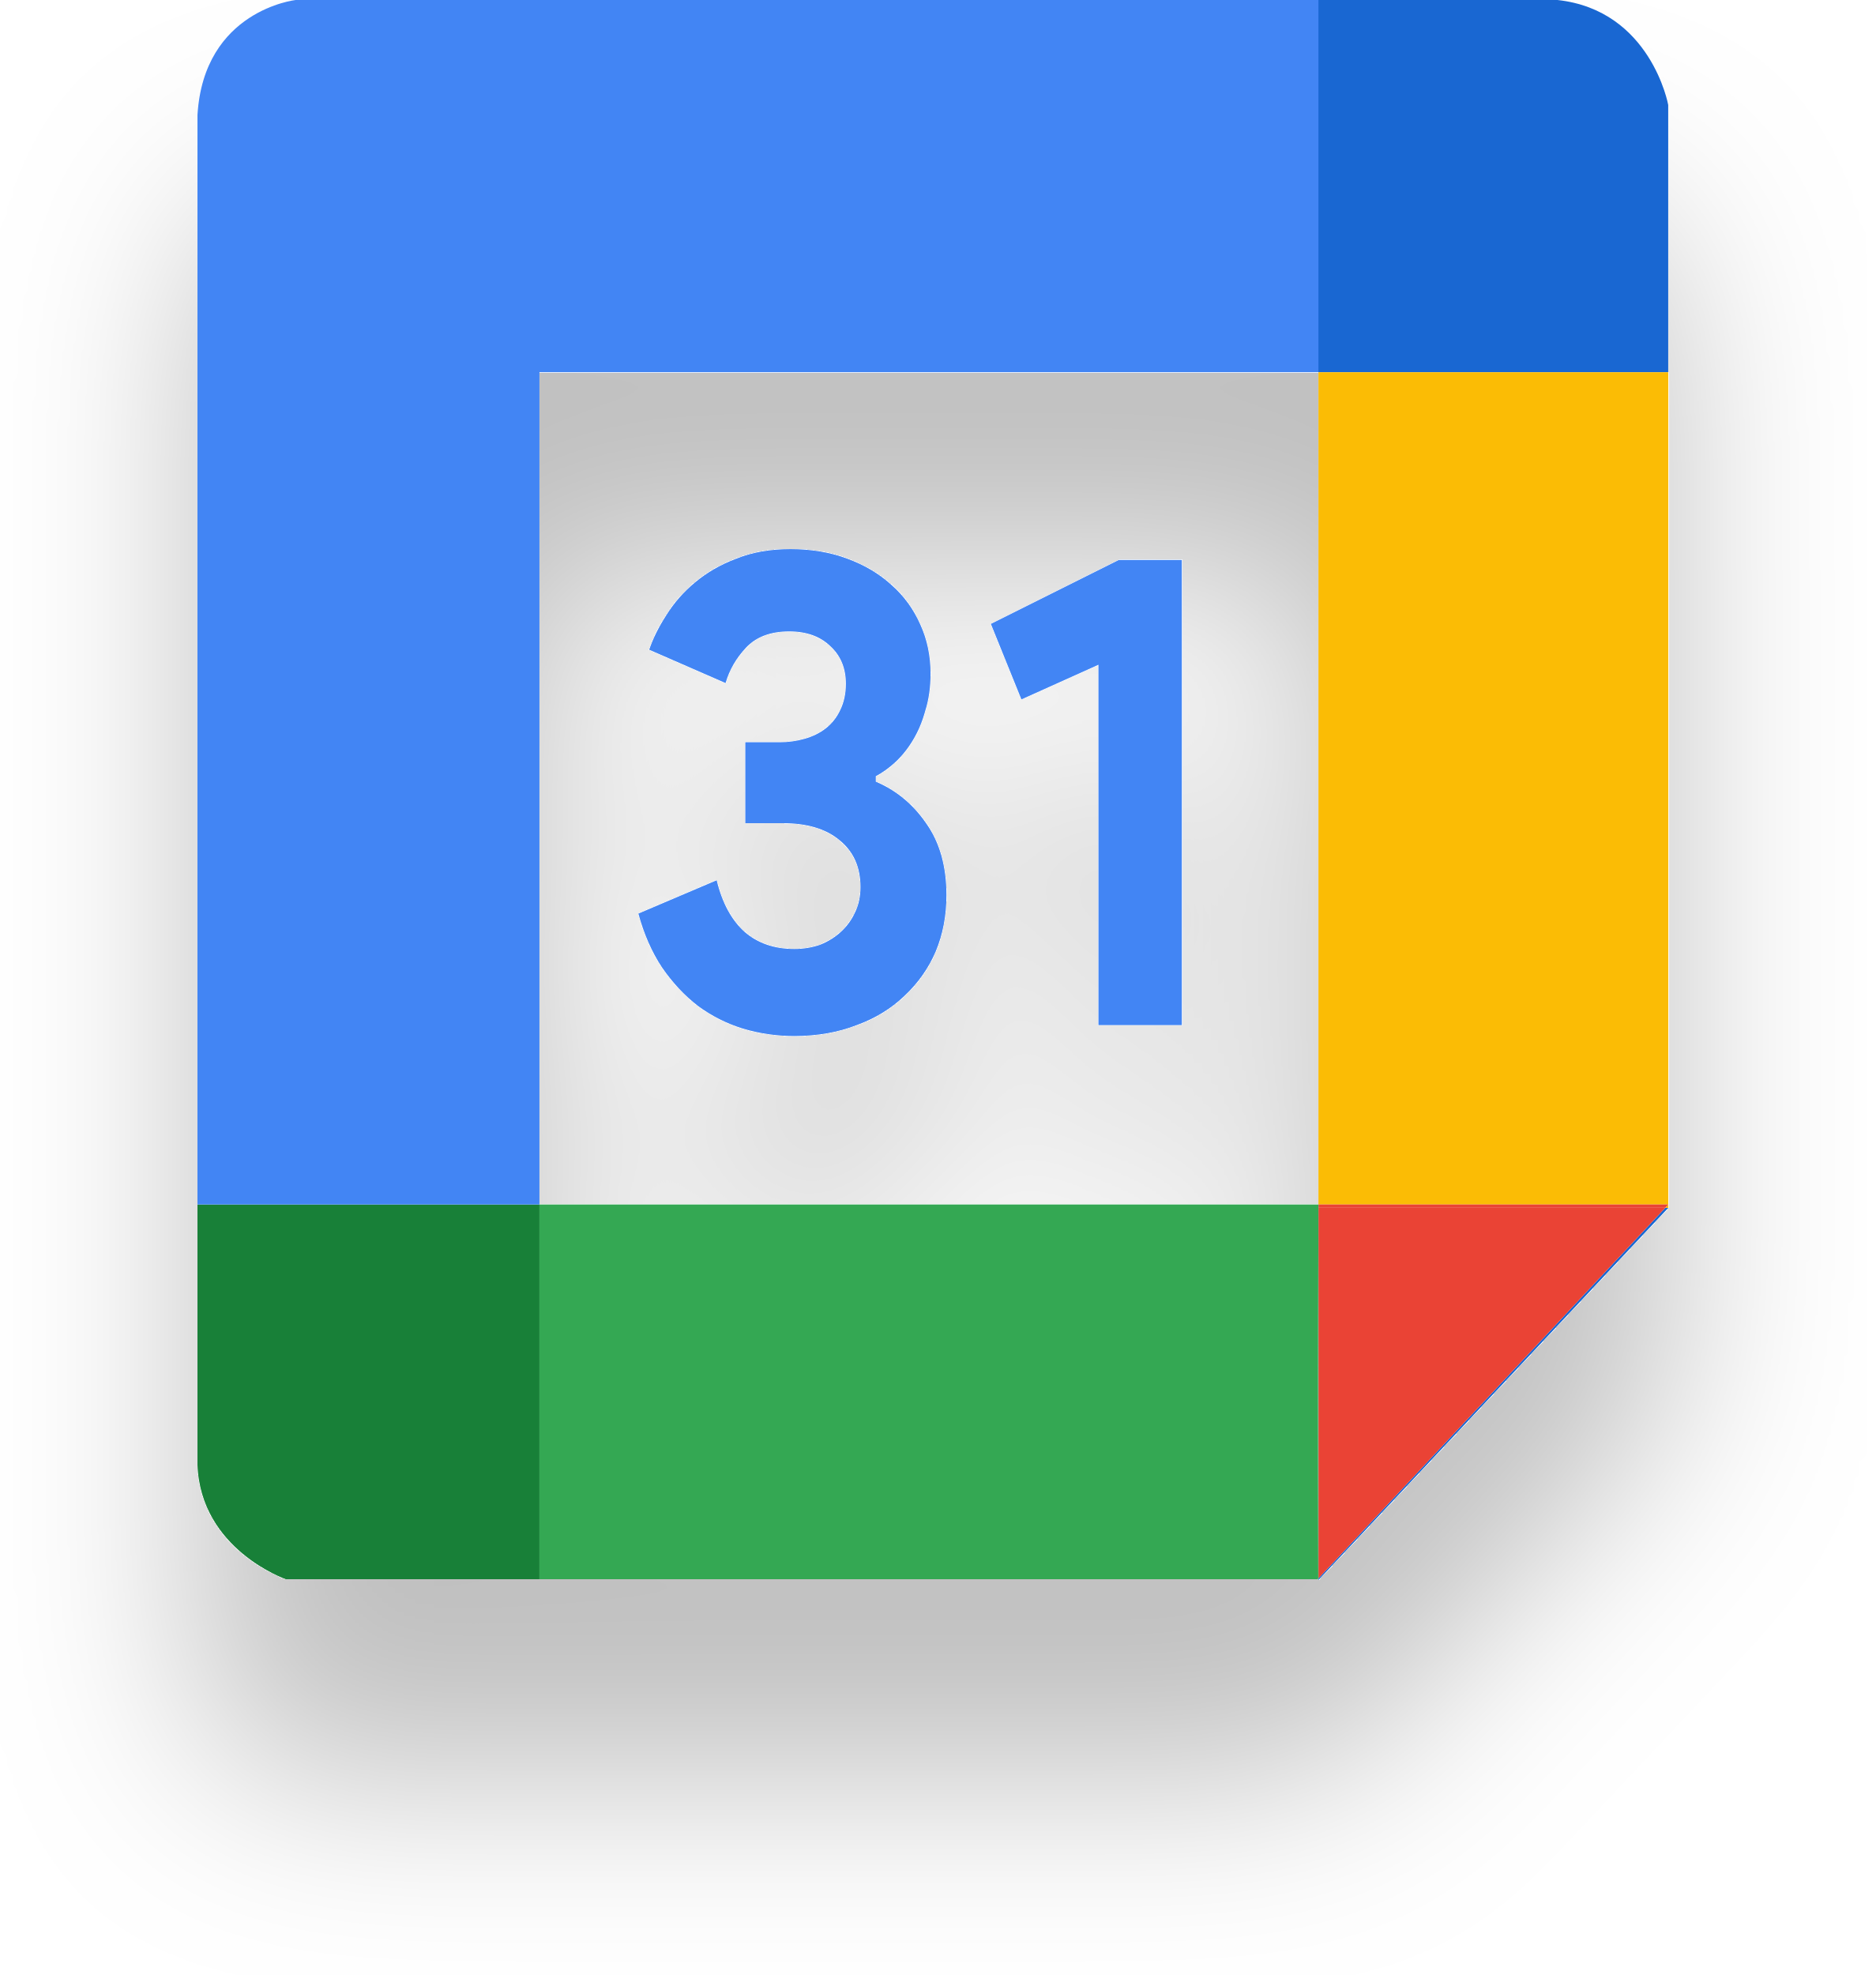
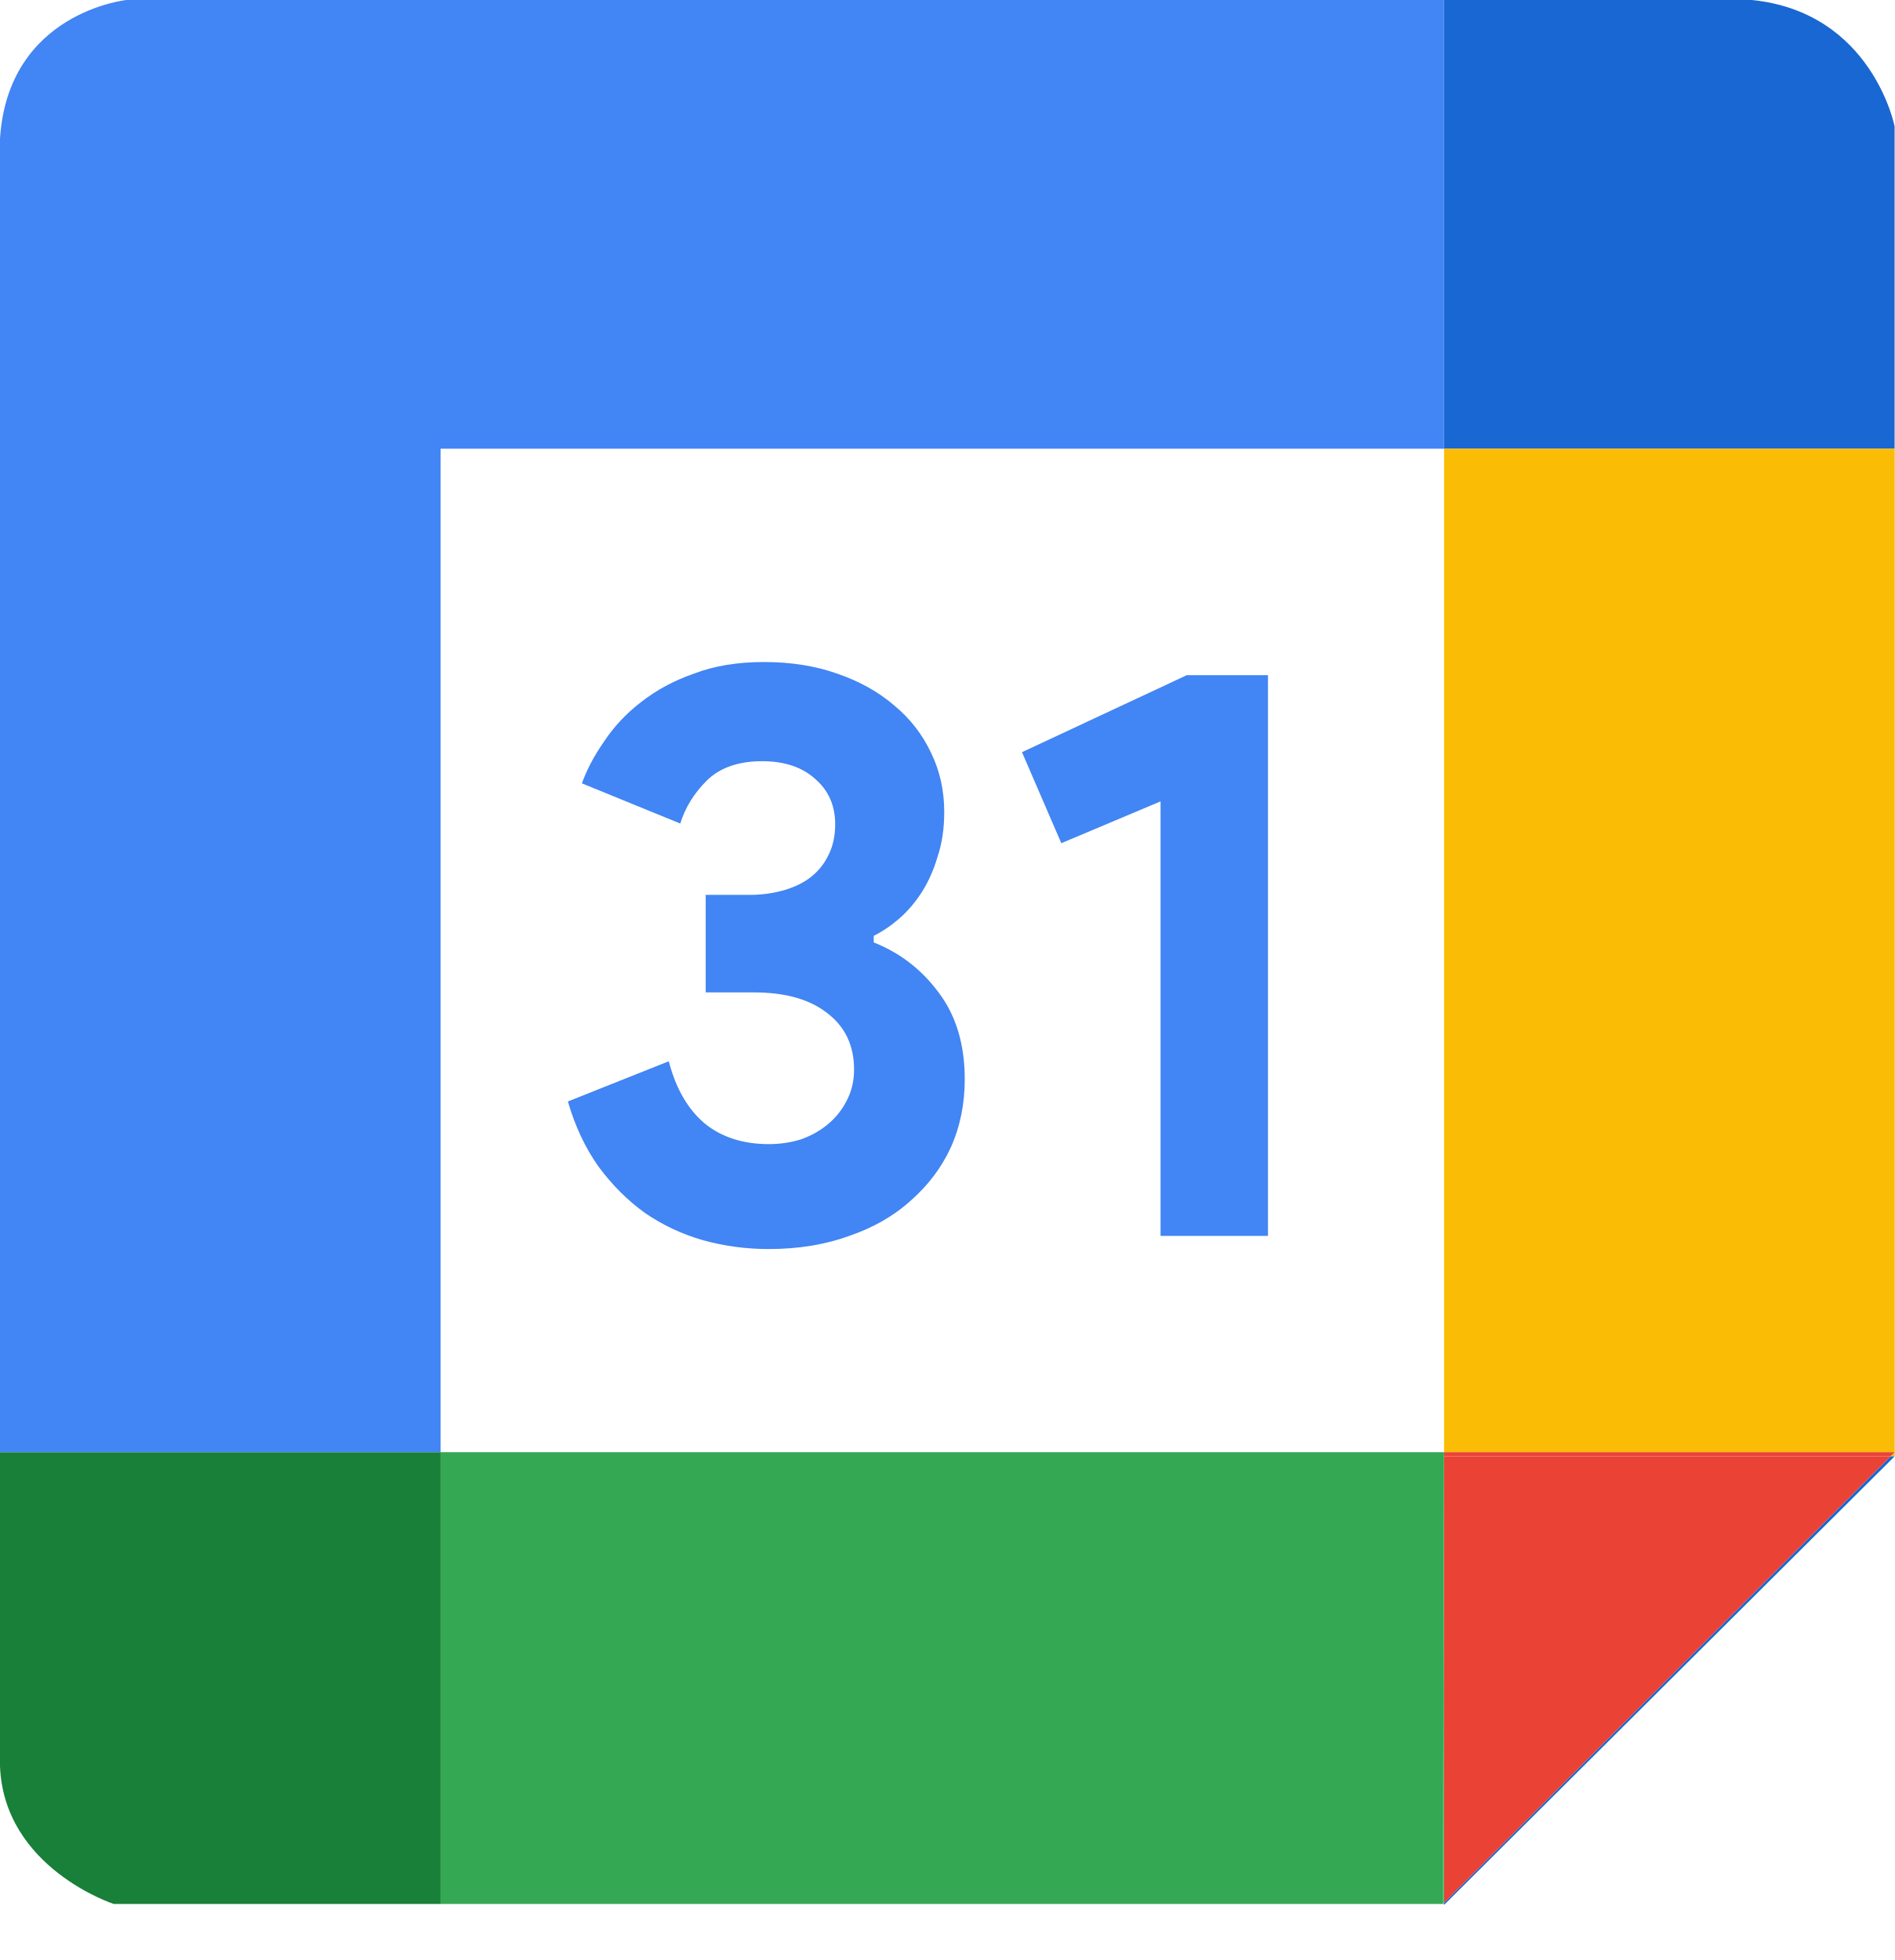
- <svg xmlns="http://www.w3.org/2000/svg" width="38" height="40" viewBox="0 0 38 40" fill="none">
-   <g filter="url(#filter0_d_426_1568)">
-     <path d="M31.548 0H26.704V7.538H33.791V2.126C33.793 2.126 33.441 0.206 31.548 0Z" fill="#1967D2" />
-     <path d="M26.706 31.966V31.985V32.001L33.793 24.463H33.73L26.706 31.966Z" fill="#1967D2" />
-     <path d="M33.794 24.463V24.395L33.73 24.463H33.794Z" fill="#FBBC05" />
-     <path d="M33.793 7.539H26.706V24.395H33.793V7.539Z" fill="#FBBC05" />
-     <path d="M33.73 24.463H26.706V31.966L33.73 24.463Z" fill="#EA4335" />
-     <path d="M26.706 24.462H33.73L33.793 24.395H26.706V24.462Z" fill="#EA4335" />
-     <path d="M26.689 31.983H26.706V31.965L26.689 31.983Z" fill="#34A853" />
-     <path d="M10.927 24.395V31.984H26.689L26.706 24.395H10.927Z" fill="#34A853" />
-     <path d="M26.706 24.462V24.395L26.689 31.984L26.706 31.965V24.462Z" fill="#34A853" />
-     <path d="M4 24.395V29.671C4.064 31.384 5.788 31.984 5.788 31.984H10.927V24.395H4Z" fill="#188038" />
-     <path d="M10.927 7.538H26.706V0H5.988C5.988 0 4.127 0.206 4 2.329V24.395H10.927V7.538Z" fill="#4285F4" />
-     <path d="M16.09 20.983C15.729 20.983 15.38 20.932 15.045 20.831C14.719 20.73 14.418 20.578 14.143 20.377C13.868 20.165 13.623 19.904 13.408 19.591C13.202 19.279 13.043 18.917 12.931 18.503L14.517 17.828C14.628 18.288 14.818 18.637 15.084 18.875C15.35 19.105 15.686 19.22 16.09 19.22C16.27 19.22 16.442 19.192 16.605 19.137C16.769 19.073 16.91 18.985 17.031 18.875C17.151 18.765 17.246 18.637 17.314 18.49C17.392 18.334 17.43 18.159 17.43 17.966C17.43 17.562 17.289 17.245 17.005 17.016C16.73 16.786 16.347 16.672 15.857 16.672H15.097V15.033H15.793C15.965 15.033 16.133 15.01 16.296 14.964C16.459 14.918 16.601 14.849 16.721 14.757C16.85 14.656 16.949 14.532 17.018 14.385C17.095 14.229 17.134 14.05 17.134 13.848C17.134 13.536 17.031 13.283 16.824 13.091C16.618 12.889 16.339 12.788 15.986 12.788C15.608 12.788 15.316 12.898 15.11 13.118C14.912 13.329 14.774 13.568 14.697 13.834L13.15 13.159C13.227 12.93 13.344 12.696 13.498 12.457C13.653 12.209 13.846 11.989 14.078 11.796C14.319 11.594 14.598 11.433 14.916 11.314C15.234 11.185 15.6 11.121 16.012 11.121C16.433 11.121 16.816 11.185 17.16 11.314C17.512 11.443 17.813 11.621 18.062 11.851C18.311 12.071 18.505 12.338 18.642 12.65C18.78 12.953 18.849 13.283 18.849 13.642C18.849 13.917 18.814 14.165 18.745 14.385C18.685 14.606 18.604 14.803 18.5 14.977C18.397 15.152 18.277 15.303 18.14 15.432C18.011 15.551 17.877 15.648 17.74 15.721V15.831C18.152 16.006 18.492 16.286 18.758 16.672C19.033 17.057 19.171 17.544 19.171 18.131C19.171 18.545 19.098 18.926 18.952 19.275C18.806 19.614 18.595 19.913 18.32 20.17C18.053 20.427 17.731 20.624 17.353 20.762C16.975 20.909 16.554 20.983 16.09 20.983Z" fill="#4285F4" />
-     <path d="M22.25 20.762V13.463L20.69 14.165L20.071 12.636L22.662 11.341H23.939V20.762H22.25Z" fill="#4285F4" />
-   </g>
-   <defs>
-     <filter id="filter0_d_426_1568" x="0" y="0" width="37.794" height="40.001" filterUnits="userSpaceOnUse" color-interpolation-filters="sRGB">
-       <feFlood flood-opacity="0" result="BackgroundImageFix" />
-       <feColorMatrix in="SourceAlpha" type="matrix" values="0 0 0 0 0 0 0 0 0 0 0 0 0 0 0 0 0 0 127 0" result="hardAlpha" />
-       <feOffset dy="4" />
-       <feGaussianBlur stdDeviation="2" />
-       <feComposite in2="hardAlpha" operator="out" />
-       <feColorMatrix type="matrix" values="0 0 0 0 0 0 0 0 0 0 0 0 0 0 0 0 0 0 0.25 0" />
-       <feBlend mode="normal" in2="BackgroundImageFix" result="effect1_dropShadow_426_1568" />
-       <feBlend mode="normal" in="SourceGraphic" in2="effect1_dropShadow_426_1568" result="shape" />
-     </filter>
-   </defs>
+ <svg xmlns="http://www.w3.org/2000/svg" width="29" height="30" viewBox="0 0 29 30" fill="none">
+   <path d="M26.814 0H22.1V6.868H28.998V1.937C29 1.937 28.657 0.187 26.814 0Z" fill="#1967D2" />
+   <path d="M22.102 29.125V29.142V29.157L29 22.289H28.938L22.102 29.125Z" fill="#1967D2" />
+   <path d="M29 22.289V22.227L28.938 22.289H29Z" fill="#FBBC05" />
+   <path d="M29 6.868H22.102V22.227H29V6.868Z" fill="#FBBC05" />
+   <path d="M28.938 22.289H22.102V29.125L28.938 22.289Z" fill="#EA4335" />
+   <path d="M22.102 22.288H28.938L29 22.227H22.102V22.288Z" fill="#EA4335" />
+   <path d="M22.084 29.14H22.1V29.124L22.084 29.14Z" fill="#34A853" />
+   <path d="M6.743 22.227V29.142H22.085L22.102 22.227H6.743Z" fill="#34A853" />
+   <path d="M22.101 22.288V22.227L22.084 29.142L22.101 29.125V22.288Z" fill="#34A853" />
+   <path d="M0 22.227V27.035C0.062 28.595 1.74 29.142 1.74 29.142H6.743V22.227H0Z" fill="#188038" />
+   <path d="M6.743 6.868H22.101V0H1.935C1.935 0 0.124 0.187 0 2.122V22.227H6.743V6.868Z" fill="#4285F4" />
+   <path d="M11.767 19.118C11.415 19.118 11.077 19.072 10.75 18.98C10.432 18.888 10.14 18.75 9.872 18.566C9.604 18.373 9.366 18.135 9.157 17.851C8.956 17.566 8.801 17.236 8.692 16.859L10.236 16.244C10.345 16.663 10.529 16.98 10.788 17.198C11.047 17.407 11.374 17.512 11.767 17.512C11.943 17.512 12.11 17.487 12.269 17.436C12.428 17.378 12.566 17.298 12.683 17.198C12.8 17.098 12.892 16.98 12.959 16.847C13.034 16.704 13.072 16.545 13.072 16.37C13.072 16.002 12.934 15.713 12.658 15.504C12.39 15.295 12.018 15.19 11.541 15.19H10.801V13.697H11.478C11.646 13.697 11.809 13.676 11.968 13.634C12.127 13.592 12.265 13.529 12.382 13.446C12.507 13.354 12.604 13.241 12.67 13.107C12.746 12.965 12.783 12.802 12.783 12.617C12.783 12.333 12.683 12.103 12.482 11.927C12.281 11.743 12.009 11.651 11.666 11.651C11.298 11.651 11.014 11.752 10.813 11.952C10.621 12.145 10.487 12.362 10.412 12.605L8.906 11.99C8.981 11.781 9.094 11.568 9.245 11.35C9.395 11.124 9.583 10.923 9.809 10.748C10.043 10.564 10.315 10.417 10.625 10.309C10.934 10.191 11.29 10.133 11.692 10.133C12.102 10.133 12.474 10.191 12.809 10.309C13.152 10.426 13.444 10.589 13.687 10.798C13.93 10.999 14.118 11.241 14.252 11.526C14.386 11.802 14.452 12.103 14.452 12.429C14.452 12.68 14.419 12.906 14.352 13.107C14.293 13.308 14.214 13.488 14.114 13.647C14.013 13.806 13.896 13.944 13.762 14.061C13.637 14.169 13.507 14.257 13.373 14.324V14.425C13.775 14.584 14.105 14.839 14.365 15.19C14.632 15.541 14.766 15.985 14.766 16.52C14.766 16.897 14.695 17.244 14.553 17.562C14.411 17.871 14.206 18.143 13.938 18.378C13.679 18.612 13.365 18.792 12.997 18.917C12.629 19.051 12.219 19.118 11.767 19.118Z" fill="#4285F4" />
+   <path d="M17.763 18.917V12.266L16.244 12.906L15.642 11.513L18.165 10.334H19.407V18.917H17.763Z" fill="#4285F4" />
</svg>
